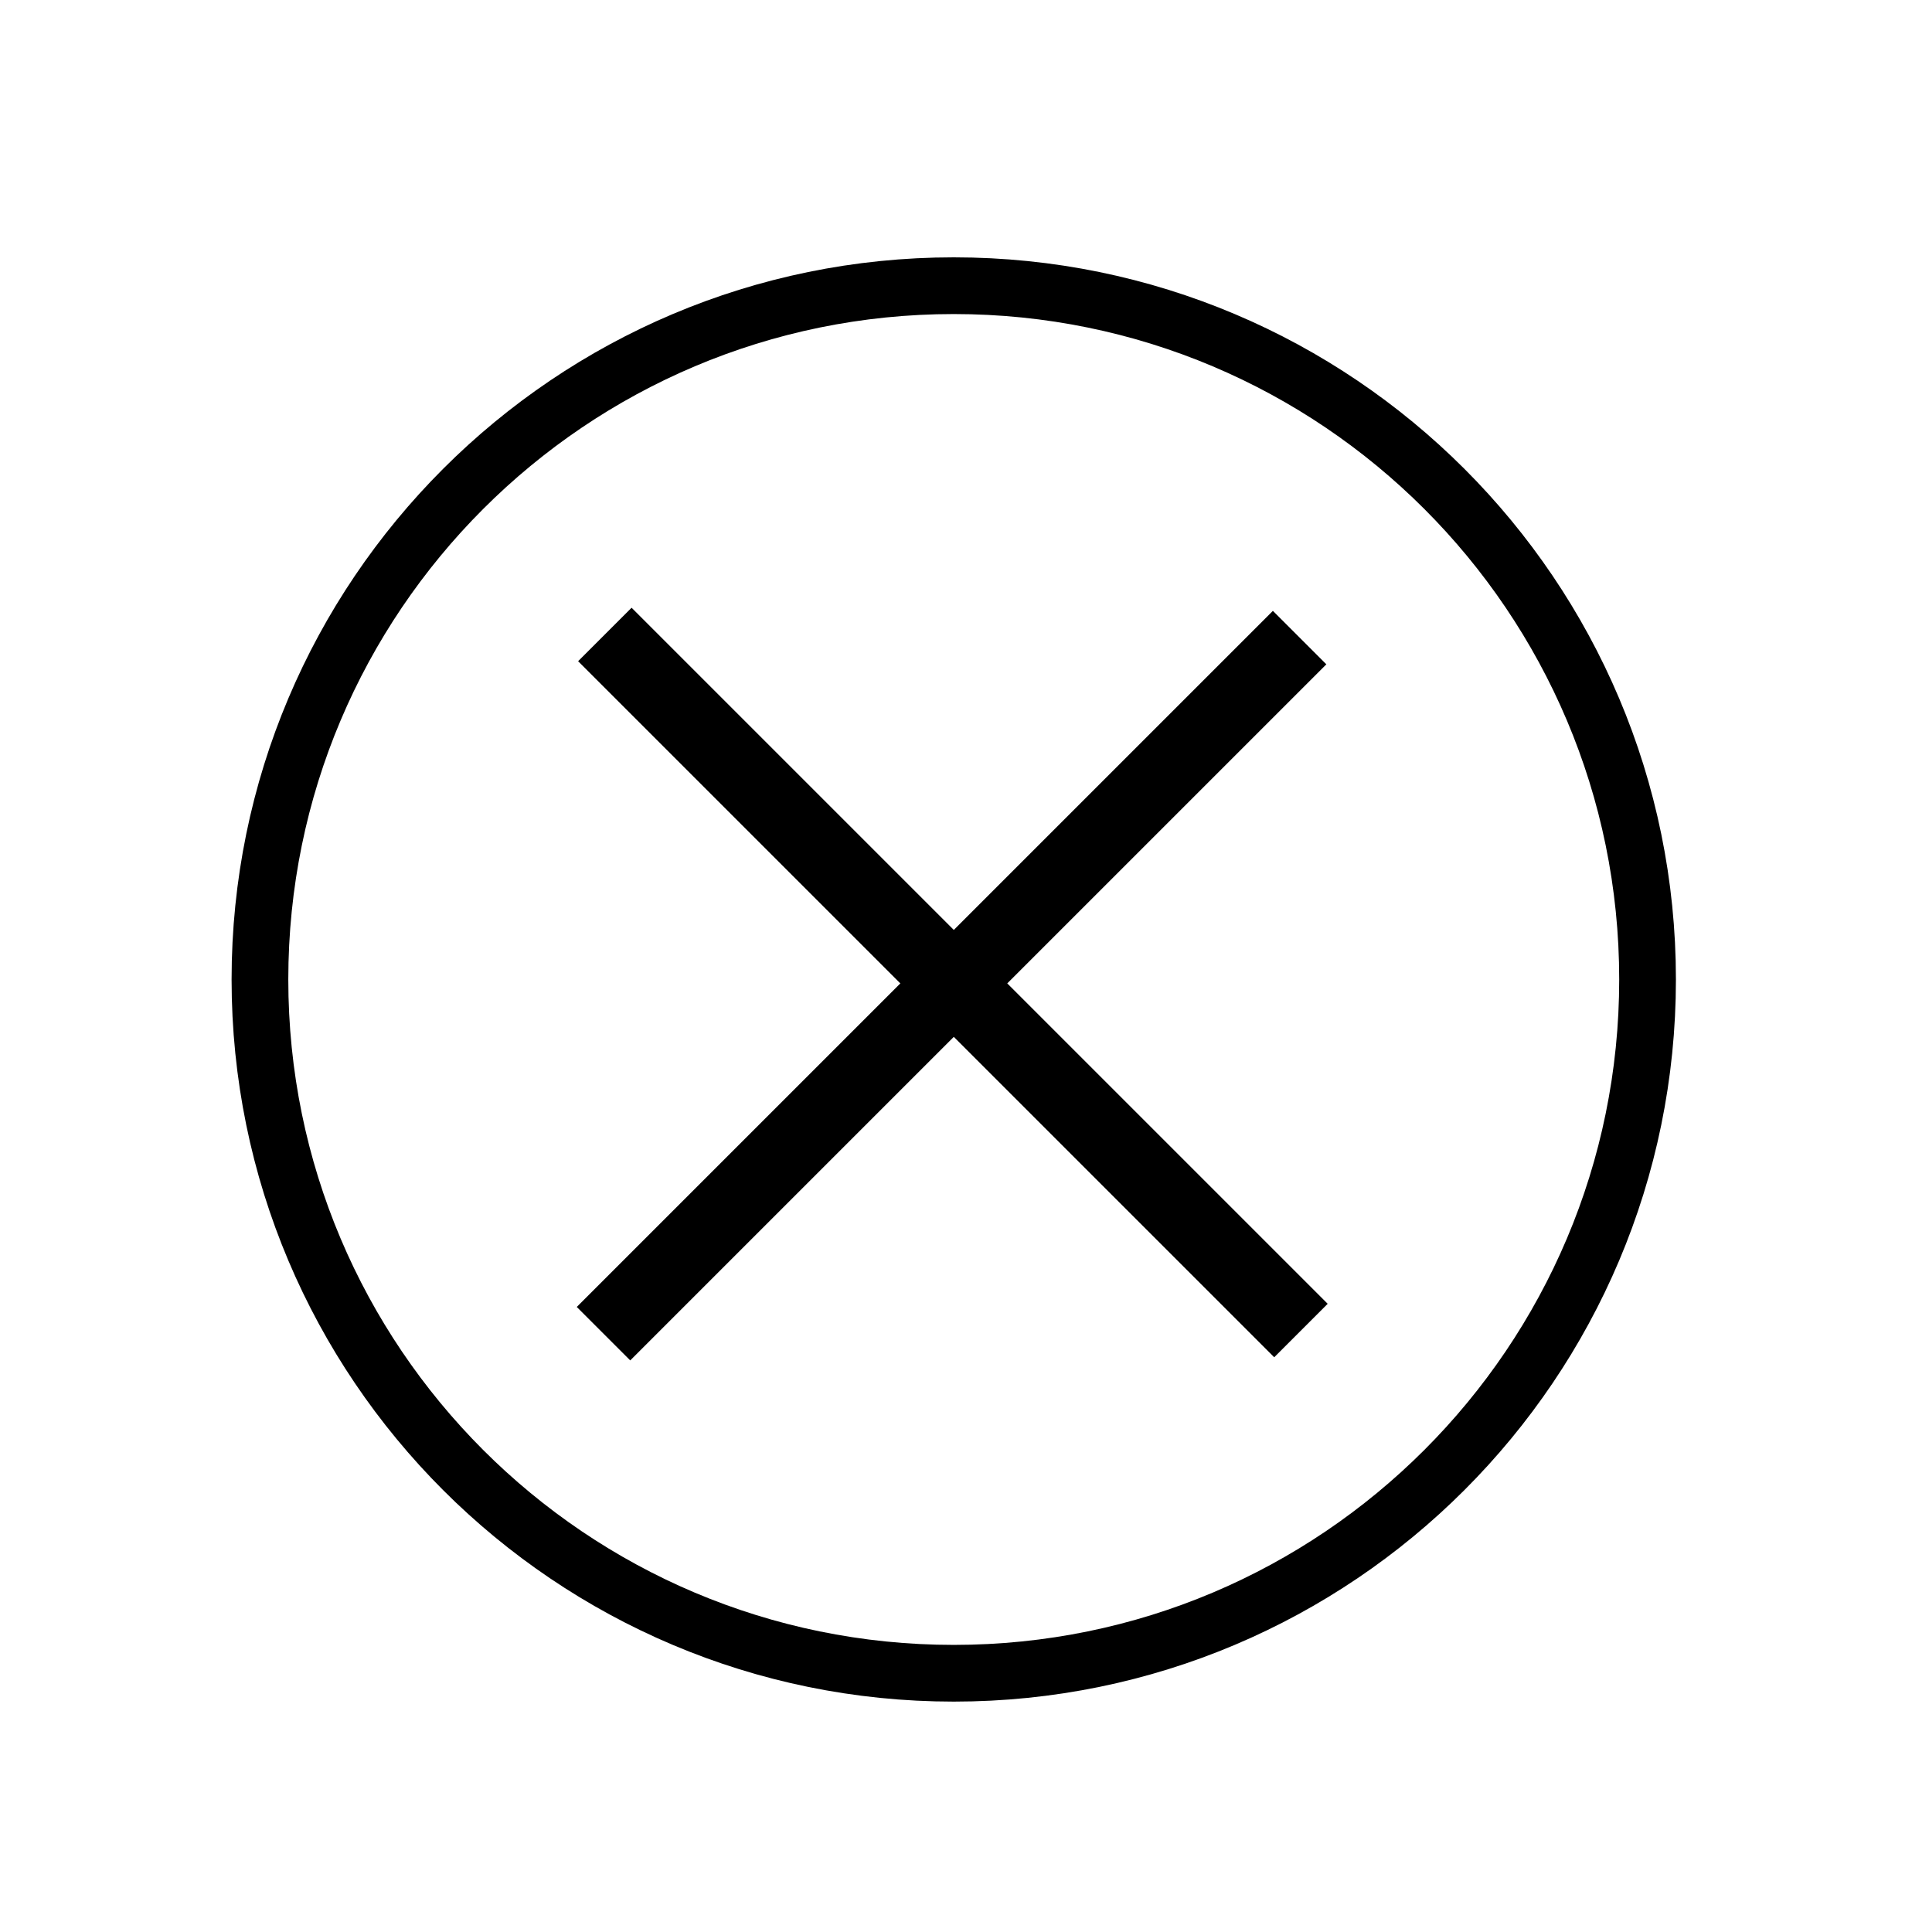
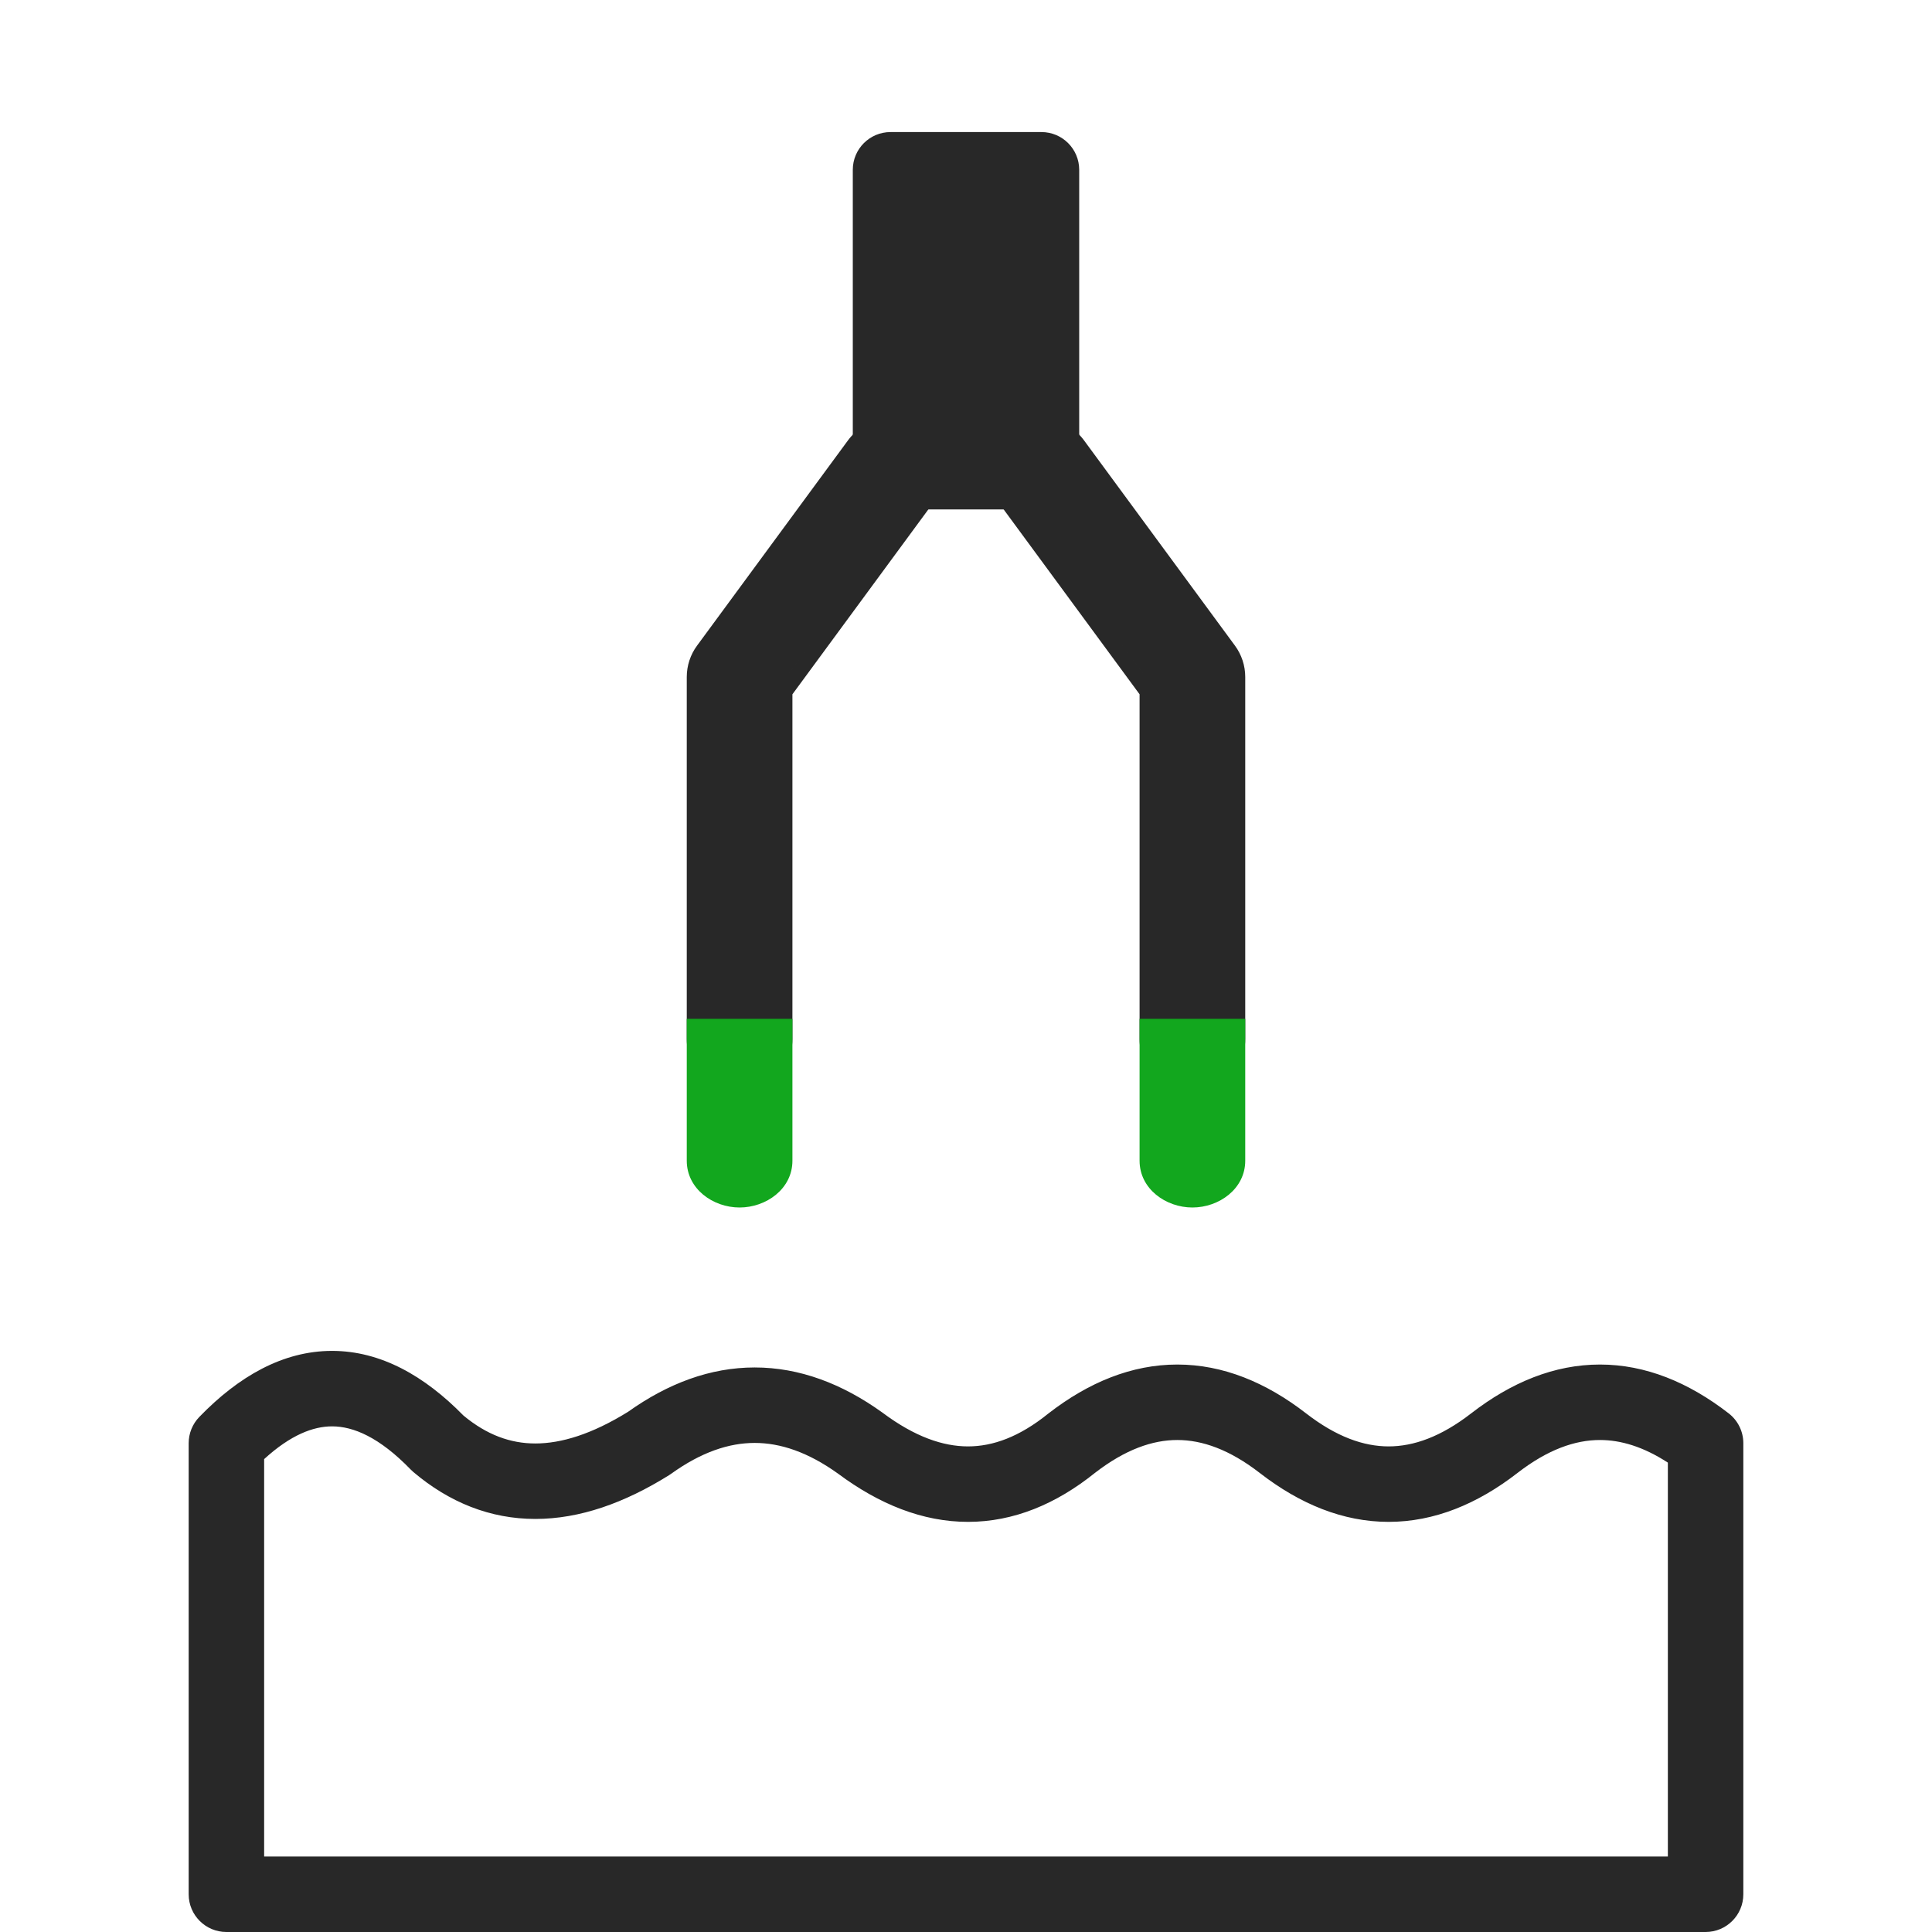
- <svg xmlns="http://www.w3.org/2000/svg" width="1020" height="1022.012" xml:space="preserve">
-   <circle fill="none" stroke="#000" stroke-width="30" stroke-miterlimit="10" cx="504.503" cy="518.133" r="367.002" />
-   <path fill="none" stroke="#000" stroke-width="40" stroke-miterlimit="10" d="M687.45 337.285 319.233 705.503M688.161 703.844 319.944 335.627" />
+ <svg xmlns="http://www.w3.org/2000/svg" width="512" height="512" viewBox="0 0 512 512" fill="none">
+   <path fill-rule="evenodd" clip-rule="evenodd" d="M70 386.677V492H442V387.608C435.48 383.376 429.511 381.616 424 381.616C417.415 381.616 410.177 384.129 402.125 390.368C391.51 398.592 380.081 403.31 368 403.31C355.919 403.31 344.49 398.592 333.875 390.368C325.823 384.129 318.585 381.616 312 381.616C305.434 381.616 298.219 384.115 290.195 390.314C279.894 398.592 268.62 403.31 256.538 403.31C244.516 403.31 232.98 398.638 222.094 390.533C214.087 384.788 206.774 382.391 200 382.391C193.207 382.391 185.873 384.801 177.84 390.58C177.663 390.708 177.483 390.829 177.298 390.944C165.509 398.308 153.639 402.535 141.875 402.535C129.903 402.535 119.038 398.153 109.531 390.089C109.282 389.877 109.043 389.653 108.815 389.418C100.533 380.862 93.624 378 88 378C83.025 378 77.046 380.239 70 386.677ZM122.814 375.127C112.521 364.62 100.887 358 88 358C74.958 358 63.199 364.78 52.815 375.508C51.009 377.373 50 379.867 50 382.463V502C50 507.523 54.477 512 60 512H452C457.523 512 462 507.523 462 502V382.463C462 379.371 460.569 376.452 458.125 374.558C447.51 366.334 436.081 361.616 424 361.616C411.919 361.616 400.49 366.334 389.875 374.558C381.823 380.797 374.585 383.31 368 383.31C361.415 383.31 354.177 380.797 346.125 374.558C335.51 366.334 324.081 361.616 312 361.616C299.919 361.616 288.49 366.334 277.875 374.558C277.825 374.597 277.775 374.636 277.726 374.676C270.099 380.821 263.093 383.31 256.538 383.31C249.922 383.31 242.457 380.773 233.98 374.448C233.934 374.413 233.887 374.379 233.84 374.346C223.206 366.695 211.874 362.391 200 362.391C188.231 362.391 176.994 366.619 166.441 374.144C156.843 380.092 148.716 382.535 141.875 382.535C135.303 382.535 129.028 380.287 122.814 375.127Z" fill="#282828" />
+   <path fill-rule="evenodd" clip-rule="evenodd" d="M247.279 133.293C251.859 127.064 250.523 118.301 244.293 113.721C238.064 109.14 229.301 110.477 224.721 116.706L184.721 171.106C182.953 173.51 182 176.416 182 179.4V275.4C182 283.132 188.268 289.4 196 289.4C203.732 289.4 210 283.132 210 275.4V183.993L247.279 133.293ZM244.057 130.924L206 182.681V182.68L244.057 130.924C244.763 129.963 245.272 128.918 245.592 127.837C245.272 128.918 244.763 129.963 244.057 130.924ZM190.526 283.77C192.099 284.801 193.98 285.4 196 285.4C197.609 285.4 199.129 285.02 200.475 284.345C199.129 285.02 197.609 285.4 196 285.4C193.98 285.4 192.099 284.801 190.526 283.77ZM266.243 127.204C266.537 128.509 267.1 129.776 267.943 130.924L306 182.68V182.681L267.943 130.924C267.1 129.777 266.537 128.509 266.243 127.204ZM326 275.4V275.4V275.4ZM306 275.4V275.4C306 276.09 306.07 276.764 306.203 277.415C306.07 276.764 306 276.09 306 275.4ZM307.003 279.77C308.625 283.103 312.044 285.4 316 285.4C320.142 285.4 323.696 282.881 325.214 279.292C323.696 282.881 320.142 285.4 316 285.4C312.044 285.4 308.625 283.103 307.003 279.77ZM264.721 133.293C260.141 127.064 261.477 118.301 267.707 113.721C273.936 109.14 282.699 110.477 287.279 116.706L327.279 171.106C329.047 173.51 330 176.416 330 179.4V275.4C330 283.132 323.732 289.4 316 289.4C308.268 289.4 302 283.132 302 275.4V183.993L264.721 133.293Z" fill="#282828" />
+   <path d="M236 45H276V125H236V45Z" fill="#282828" />
+   <path fill-rule="evenodd" clip-rule="evenodd" d="M226 45C226 39.477 230.477 35 236 35H276C281.523 35 286 39.477 286 45V125C286 130.523 281.523 135 276 135H236C230.477 135 226 130.523 226 125V45ZM246 55V115H266V55H246Z" fill="#282828" />
+   <path fill-rule="evenodd" clip-rule="evenodd" d="M210 307.6V270H182V307.6C182 315.073 188.95 320 196 320C203.05 320 210 315.073 210 307.6Z" fill="#12A71E" />
+   <path fill-rule="evenodd" clip-rule="evenodd" d="M330 307.6V270H302V307.6C302 315.073 308.95 320 316 320C323.05 320 330 315.073 330 307.6Z" fill="#12A71E" />
</svg>
